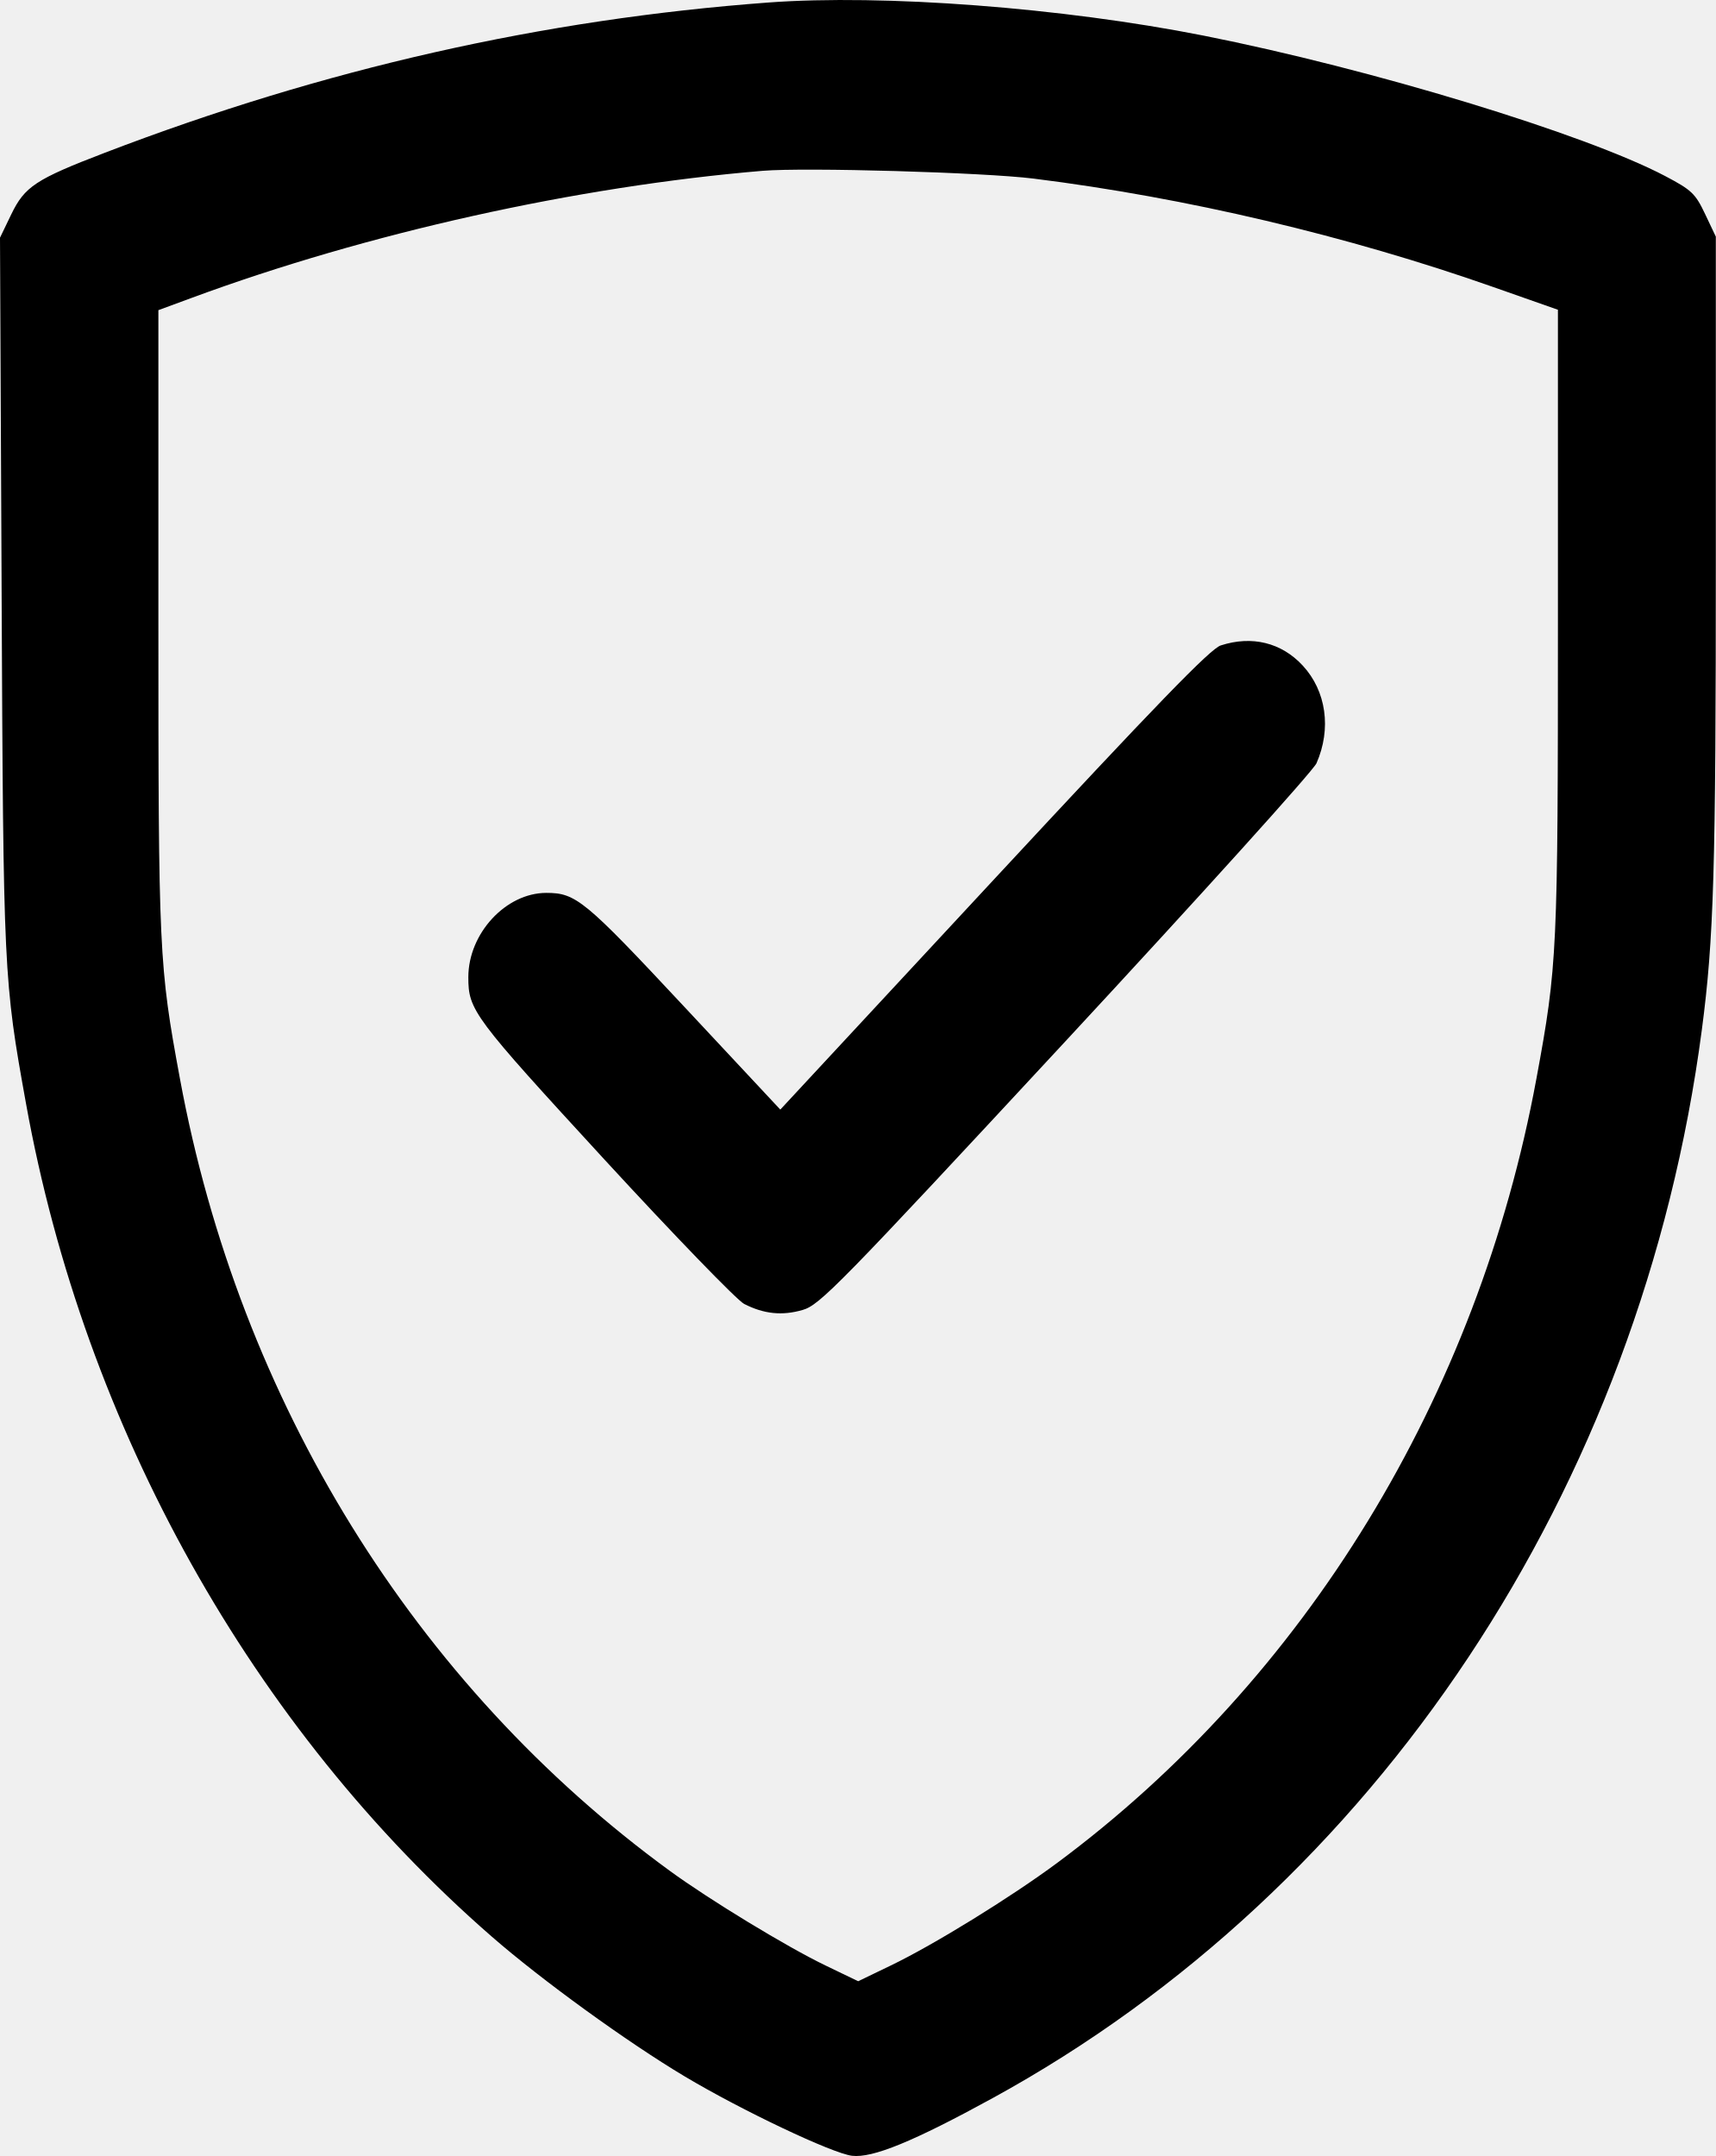
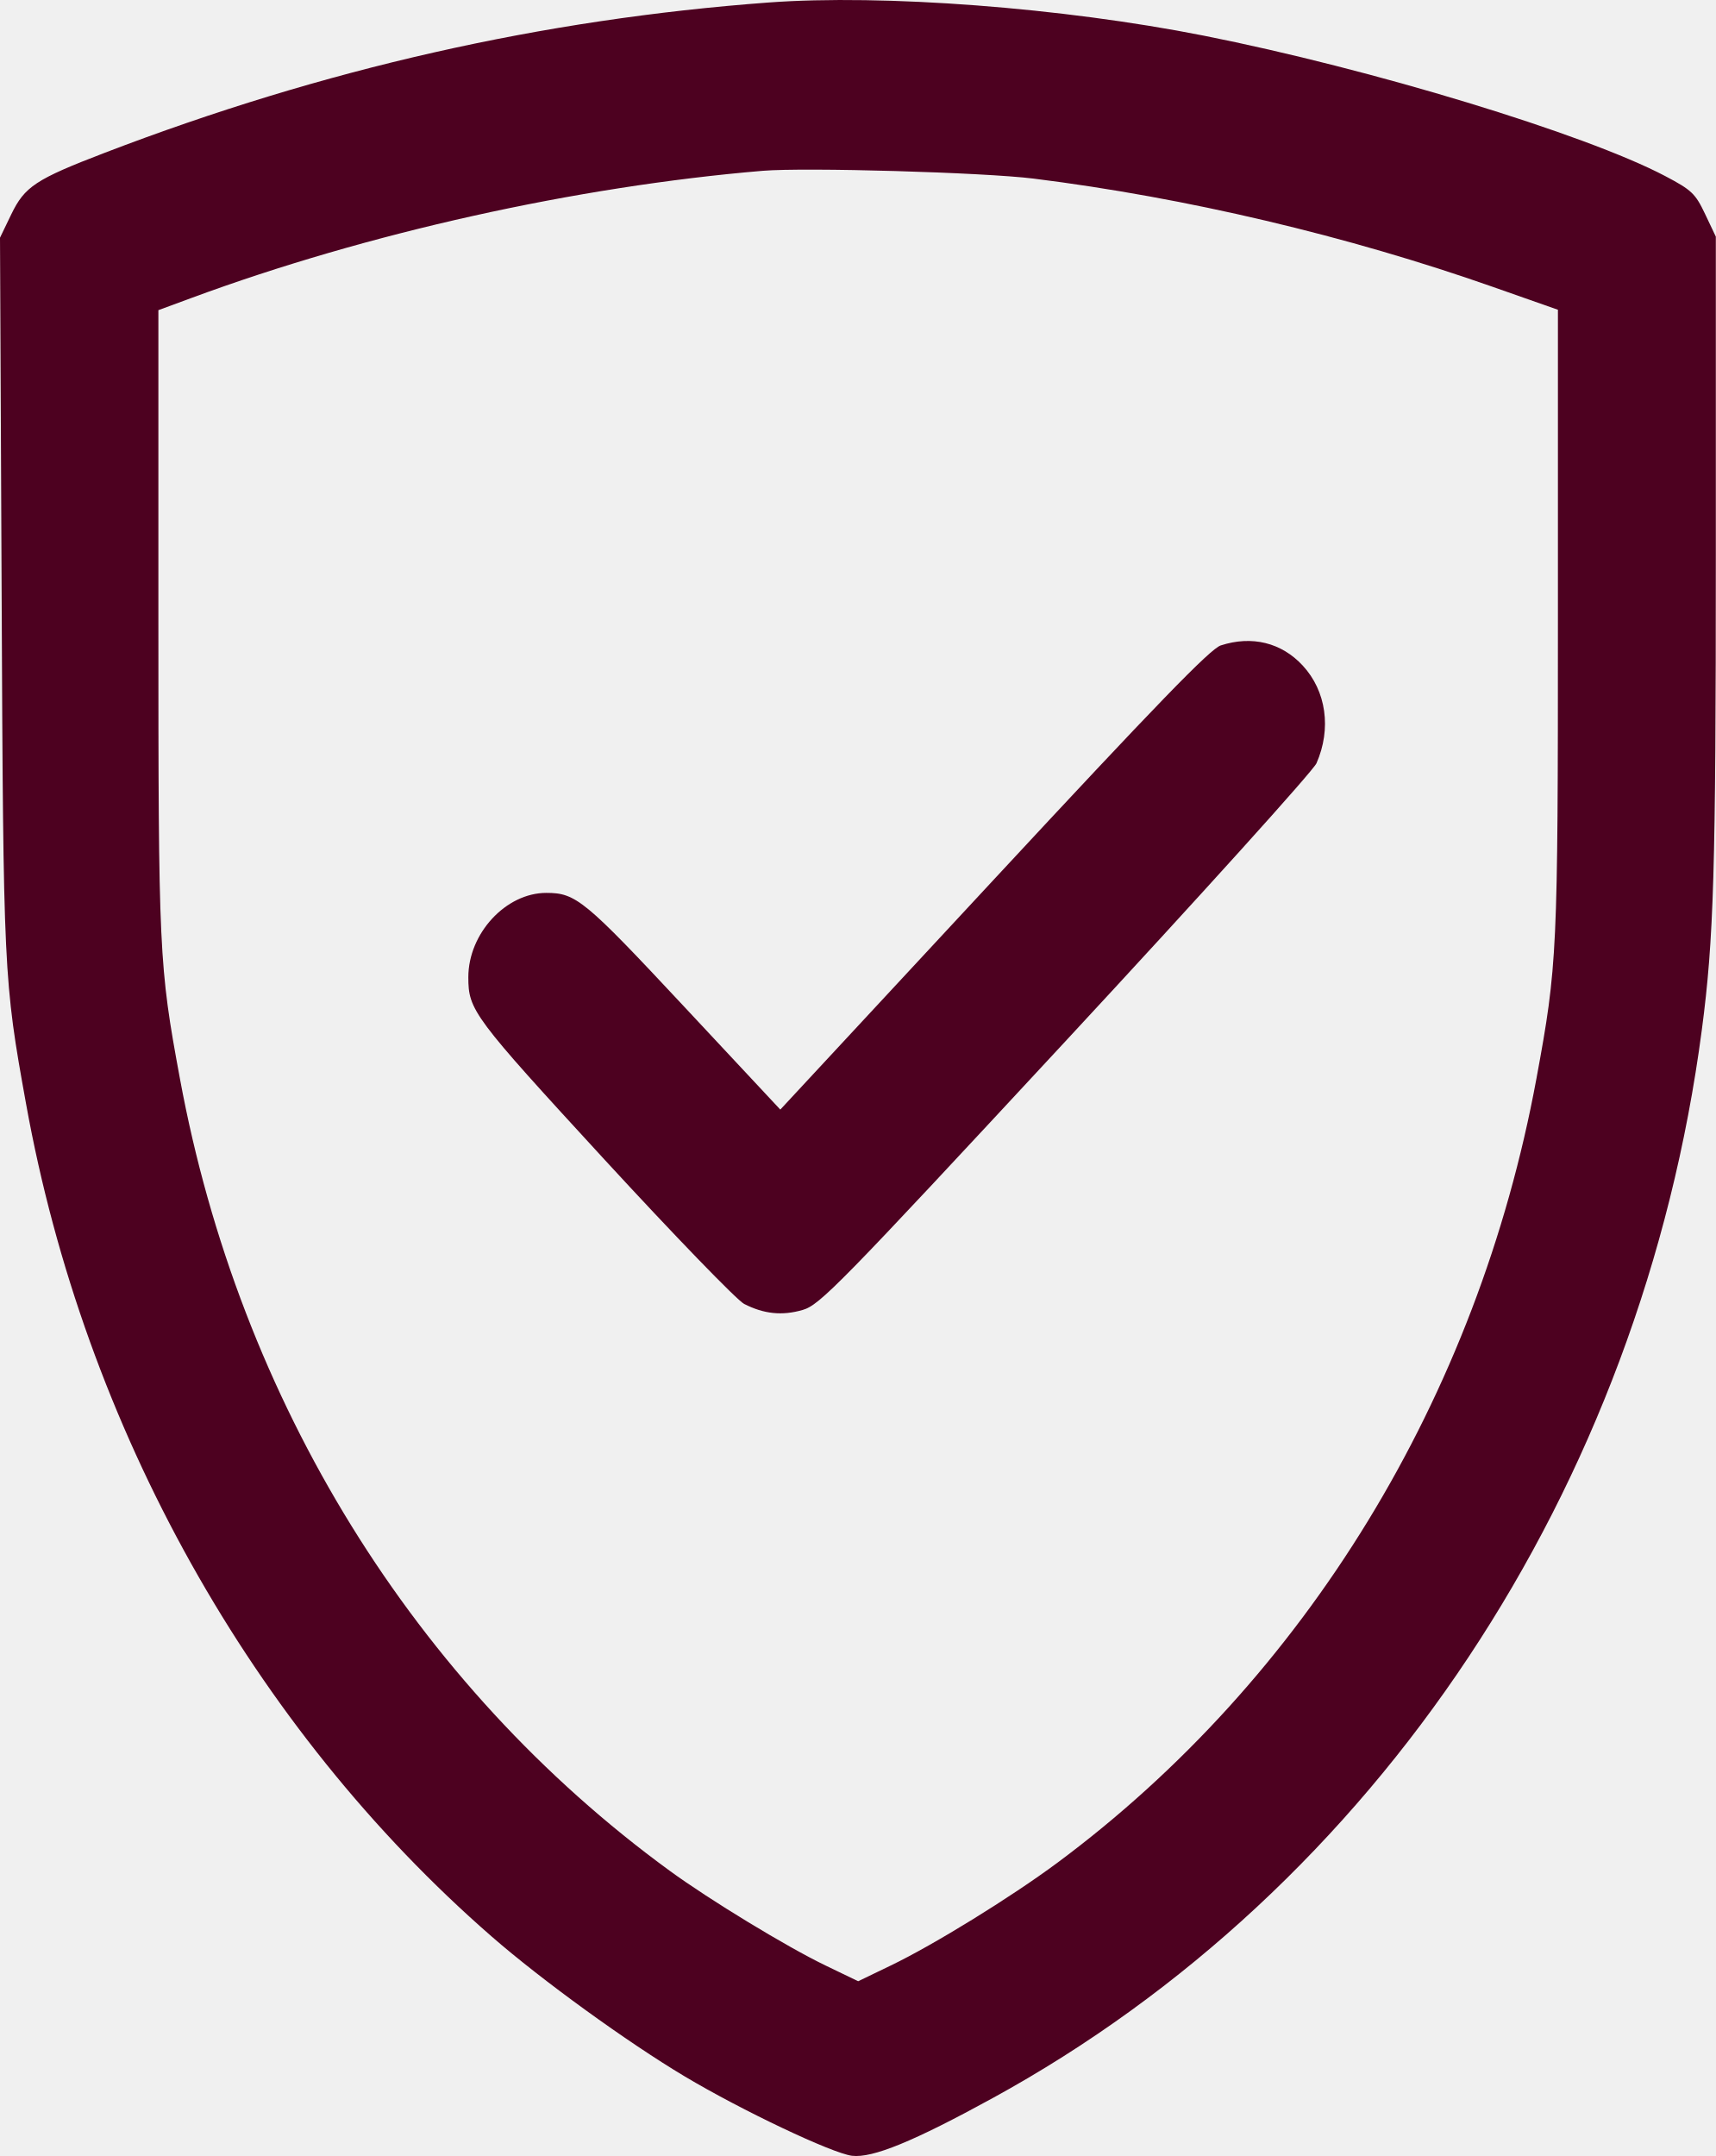
<svg xmlns="http://www.w3.org/2000/svg" width="39" height="49" viewBox="0 0 39 49" fill="none">
-   <path fill-rule="evenodd" clip-rule="evenodd" d="M17.468 0.057C12.333 0.438 7.361 1.563 2.382 3.472C0.81 4.075 0.561 4.239 0.254 4.876L0 5.402L0.037 13.446C0.076 22.128 0.083 22.267 0.592 25.085C1.92 32.448 5.738 39.275 11.177 44.013C12.314 45.004 14.253 46.409 15.563 47.191C16.861 47.966 18.913 48.939 19.366 48.995C19.833 49.051 20.762 48.671 22.563 47.684C31.282 42.909 37.311 33.828 38.682 23.405C38.955 21.333 39 19.797 39 12.63V5.378L38.756 4.864C38.535 4.398 38.451 4.319 37.848 4.001C36.027 3.043 31.175 1.567 27.359 0.81C24.15 0.174 20.076 -0.136 17.468 0.057ZM23.493 4.059C26.958 4.492 30.625 5.357 33.949 6.526L35.411 7.04V14.074C35.411 21.659 35.398 21.937 34.923 24.511C33.587 31.748 29.673 38.152 24.025 42.342C22.972 43.122 21.224 44.201 20.248 44.67L19.506 45.028L18.763 44.67C17.892 44.251 16.128 43.179 15.224 42.519C9.426 38.29 5.443 31.849 4.089 24.511C3.613 21.937 3.6 21.659 3.6 14.078V7.049L4.354 6.771C8.346 5.296 13.097 4.239 17.335 3.882C18.3 3.801 22.36 3.918 23.493 4.059ZM27.747 14.669C27.509 14.746 26.293 16.001 22.586 19.994L17.736 25.218L15.542 22.869C13.287 20.454 13.091 20.293 12.417 20.293C11.498 20.293 10.645 21.215 10.645 22.209C10.645 22.961 10.751 23.103 13.734 26.348C15.319 28.071 16.75 29.55 16.913 29.634C17.362 29.864 17.776 29.907 18.243 29.772C18.635 29.658 19.049 29.236 24.224 23.658C27.281 20.362 29.846 17.522 29.923 17.347C30.267 16.563 30.146 15.706 29.611 15.127C29.128 14.604 28.454 14.439 27.747 14.669Z" fill="#000000" />
+   <g clip-path="url(#clip0_4813_527)">
+     <path fill-rule="evenodd" clip-rule="evenodd" d="M17.468 0.057C12.333 0.438 7.361 1.563 2.382 3.472C0.81 4.075 0.561 4.239 0.254 4.876L0 5.402L0.037 13.446C0.076 22.128 0.083 22.267 0.592 25.085C1.92 32.448 5.738 39.275 11.177 44.013C12.314 45.004 14.253 46.409 15.563 47.191C16.861 47.966 18.913 48.939 19.366 48.995C19.833 49.051 20.762 48.671 22.563 47.684C31.282 42.909 37.311 33.828 38.682 23.405C38.955 21.333 39 19.797 39 12.63V5.378L38.756 4.864C38.535 4.398 38.451 4.319 37.848 4.001C36.027 3.043 31.175 1.567 27.359 0.81C24.15 0.174 20.076 -0.136 17.468 0.057ZM23.493 4.059C26.958 4.492 30.625 5.357 33.949 6.526L35.411 7.04V14.074C35.411 21.659 35.398 21.937 34.923 24.511C33.587 31.748 29.673 38.152 24.025 42.342C22.972 43.122 21.224 44.201 20.248 44.67L19.506 45.028L18.763 44.67C17.892 44.251 16.128 43.179 15.224 42.519C9.426 38.29 5.443 31.849 4.089 24.511C3.613 21.937 3.6 21.659 3.6 14.078V7.049L4.354 6.771C8.346 5.296 13.097 4.239 17.335 3.882C18.3 3.801 22.36 3.918 23.493 4.059ZM27.747 14.669C27.509 14.746 26.293 16.001 22.586 19.994L17.736 25.218L15.542 22.869C13.287 20.454 13.091 20.293 12.417 20.293C11.498 20.293 10.645 21.215 10.645 22.209C10.645 22.961 10.751 23.103 13.734 26.348C15.319 28.071 16.75 29.55 16.913 29.634C17.362 29.864 17.776 29.907 18.243 29.772C18.635 29.658 19.049 29.236 24.224 23.658C27.281 20.362 29.846 17.522 29.923 17.347C30.267 16.563 30.146 15.706 29.611 15.127C29.128 14.604 28.454 14.439 27.747 14.669Z" fill="#4D0120" />
+   </g>
+   <defs>
+     <clipPath id="clip0_4813_527">
+       <rect width="39" height="49" fill="white" />
+     </clipPath>
+   </defs>
</svg>
